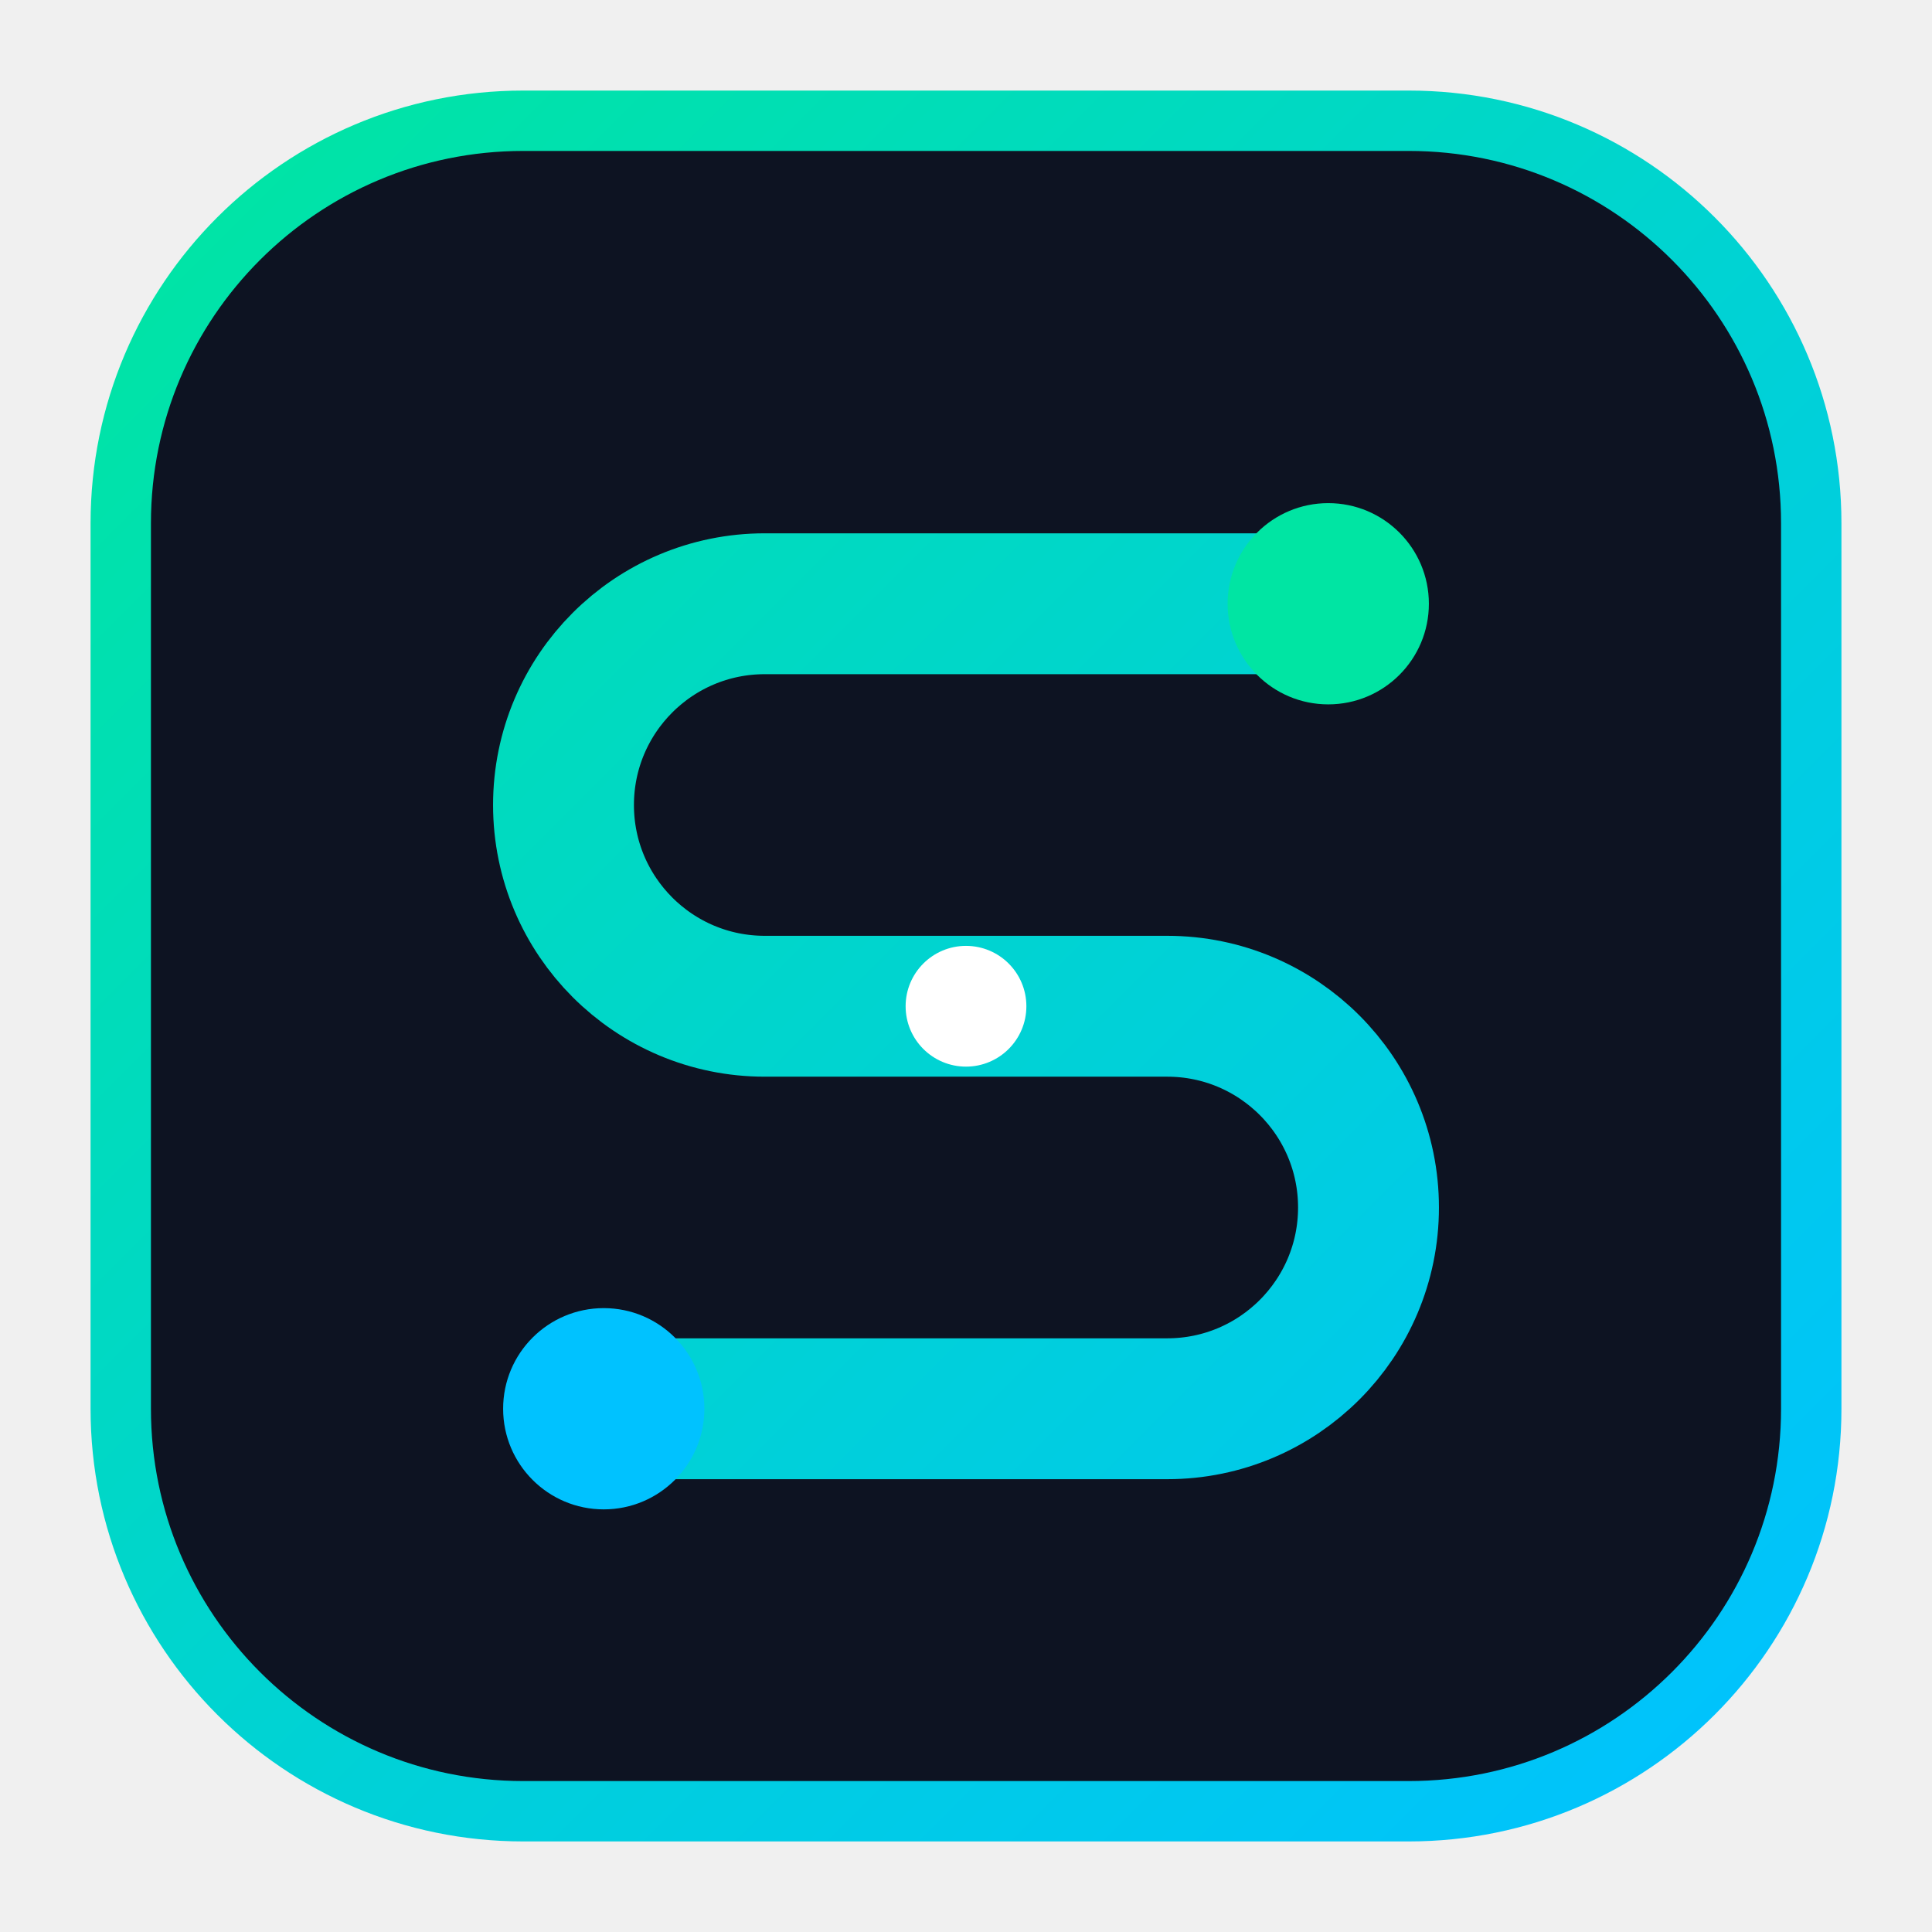
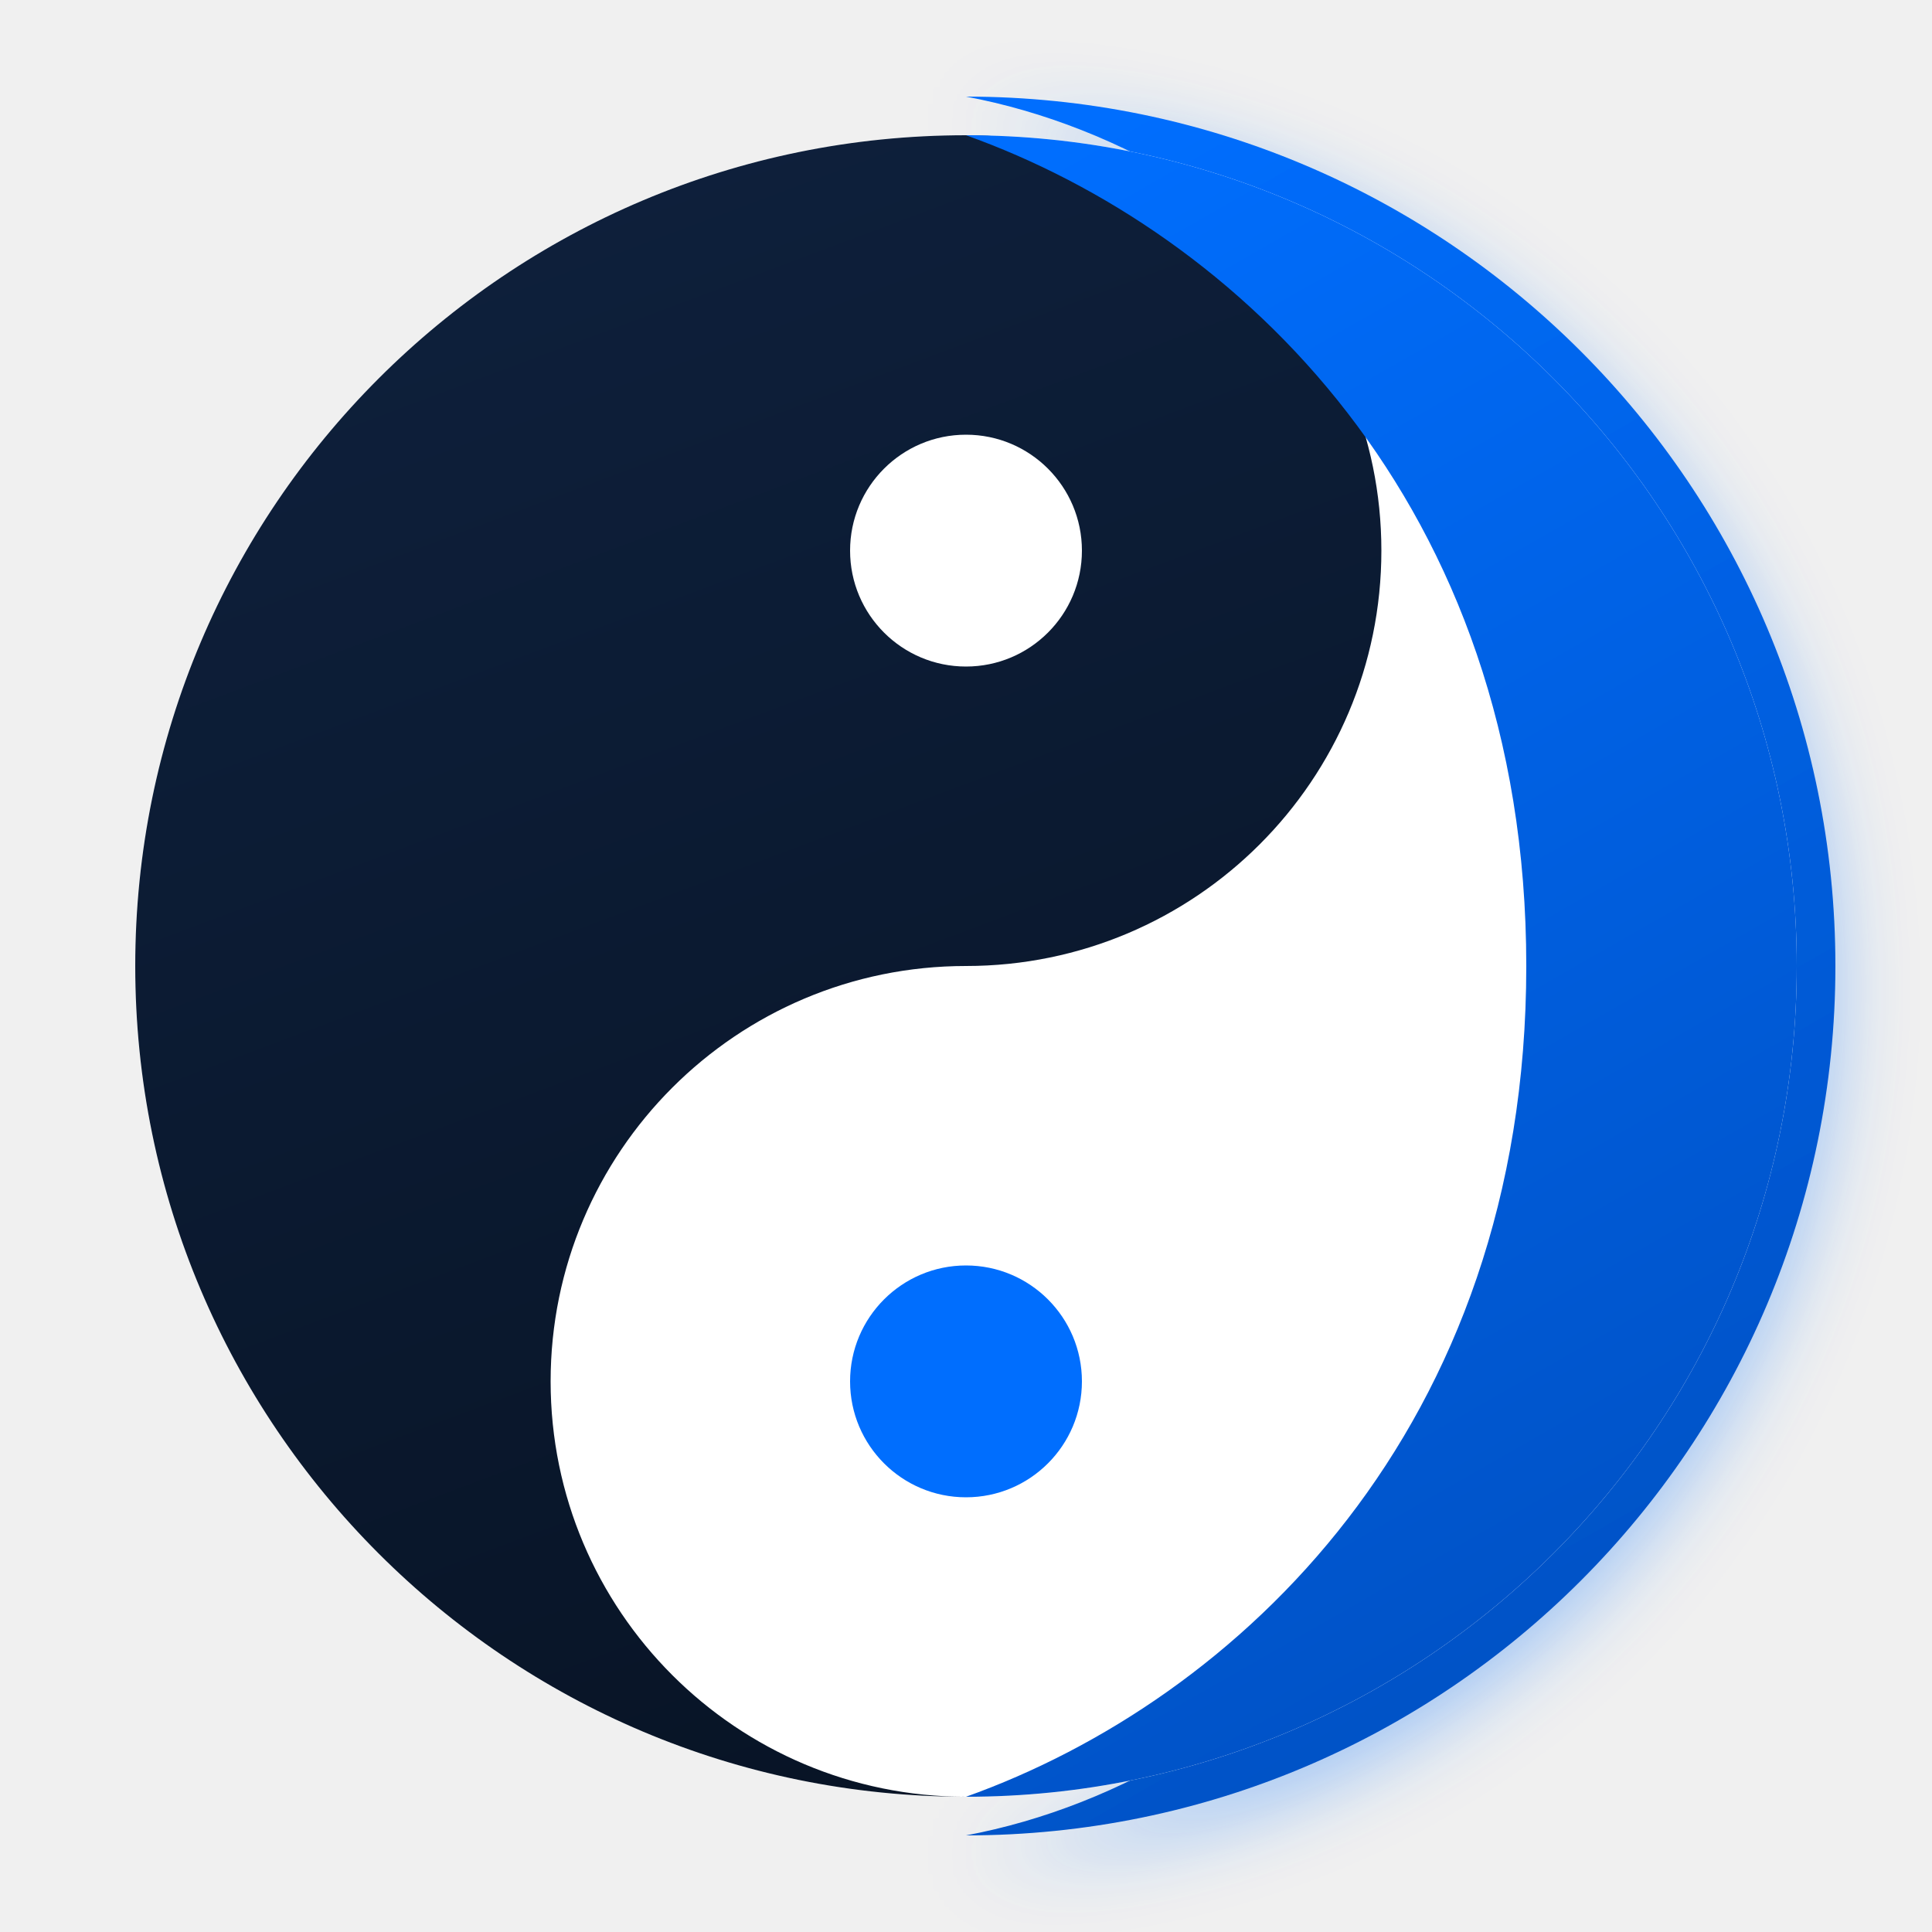
- <svg xmlns="http://www.w3.org/2000/svg" viewBox="0 0 48 48" fill="none">
+ <svg xmlns="http://www.w3.org/2000/svg" viewBox="0 0 500 500" fill="none">
  <defs>
-     <linearGradient id="suitechGrad" x1="4" y1="4" x2="44" y2="44" gradientUnits="userSpaceOnUse">
-       <stop offset="0%" stop-color="#00E5A3" />
-       <stop offset="100%" stop-color="#00C2FF" />
+     <linearGradient id="suitechBlue3D" x1="250" y1="50" x2="450" y2="400" gradientUnits="userSpaceOnUse">
+       <stop offset="0%" stop-color="#006EFE" />
+       <stop offset="100%" stop-color="#0052C6" />
    </linearGradient>
-     <linearGradient id="suitechGradSoft" x1="0" y1="0" x2="48" y2="48" gradientUnits="userSpaceOnUse">
-       <stop offset="0%" stop-color="#00E5A3" stop-opacity="0.2" />
-       <stop offset="100%" stop-color="#00C2FF" stop-opacity="0.05" />
+     <linearGradient id="suitechNavy" x1="100" y1="50" x2="250" y2="450" gradientUnits="userSpaceOnUse">
+       <stop offset="0%" stop-color="#0E203C" />
+       <stop offset="100%" stop-color="#081426" />
    </linearGradient>
+     <filter id="suitechGlow" x="-20%" y="-20%" width="140%" height="140%">
+       <feDropShadow dx="0" dy="6" stdDeviation="10" flood-color="#006EFE" flood-opacity="0.35" />
+     </filter>
  </defs>
-   <rect x="3" y="3" width="42" height="42" rx="10" fill="#0D1322" stroke="url(#suitechGrad)" stroke-width="1.5" />
-   <path d="M33 15H19C16.239 15 14 17.239 14 20C14 22.761 16.239 25 19 25H29C31.761 25 34 27.239 34 30C34 32.761 31.761 35 29 35H15" stroke="url(#suitechGrad)" stroke-width="3.5" stroke-linecap="round" stroke-linejoin="round" />
-   <circle cx="33" cy="15" r="2.5" fill="#00E5A3" />
-   <circle cx="15" cy="35" r="2.5" fill="#00C2FF" />
-   <circle cx="24" cy="25" r="1.5" fill="#FFFFFF" />
+   <path d="M 250 25 A 225 225 0 0 1 475 250 A 225 225 0 0 1 250 475 C 330 460 410 380 410 250 C 410 120 330 40 250 25 Z" fill="url(#suitechBlue3D)" filter="url(#suitechGlow)" />
+   <g transform="translate(0, 0)">
+     <circle cx="250" cy="250" r="215" fill="#FFFFFF" />
+     <path d="       M 250 35        A 107.5 107.5 0 0 1 250 250        A 107.5 107.5 0 0 0 250 465        A 215 215 0 0 1 250 35        Z" fill="url(#suitechNavy)" />
+     <path d="       M 250 35       A 215 215 0 0 1 250 465       C 320 440 395 370 395 250       C 395 130 320 60 250 35       Z" fill="url(#suitechBlue3D)" />
+     <circle cx="250" cy="142.5" r="30" fill="#FFFFFF" />
+     <circle cx="250" cy="357.5" r="30" fill="#006EFE" />
+   </g>
</svg>
